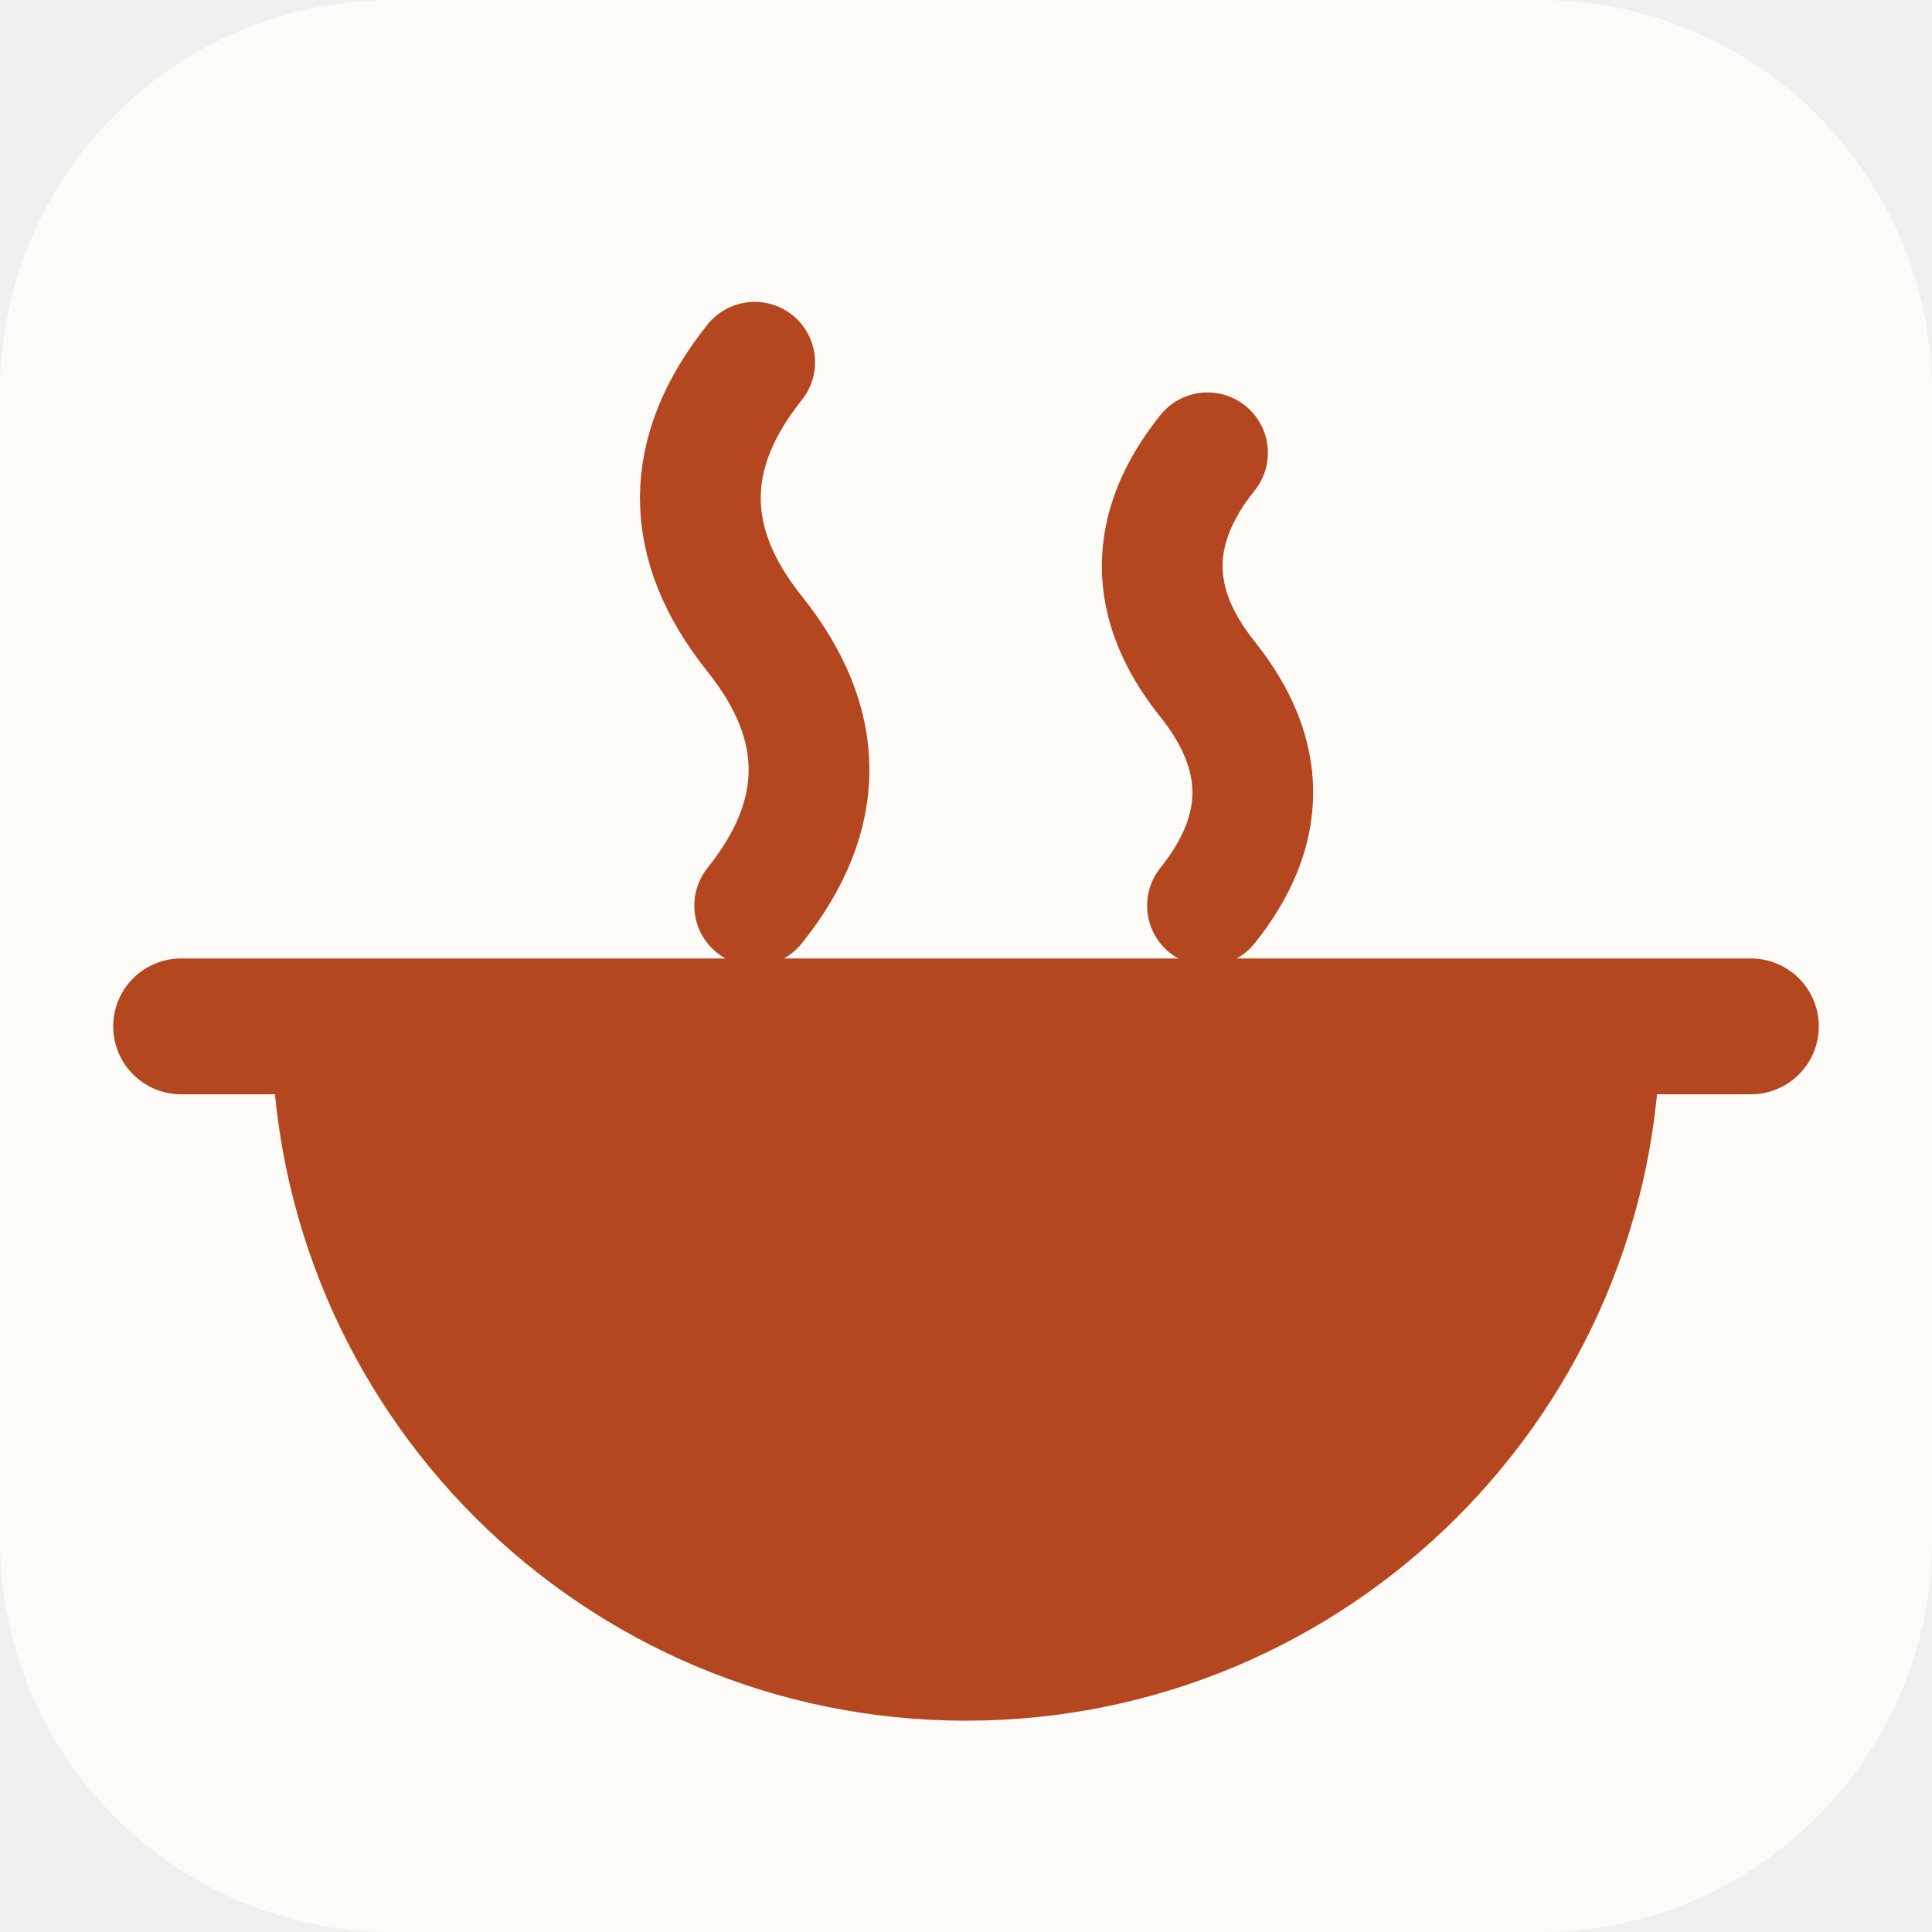
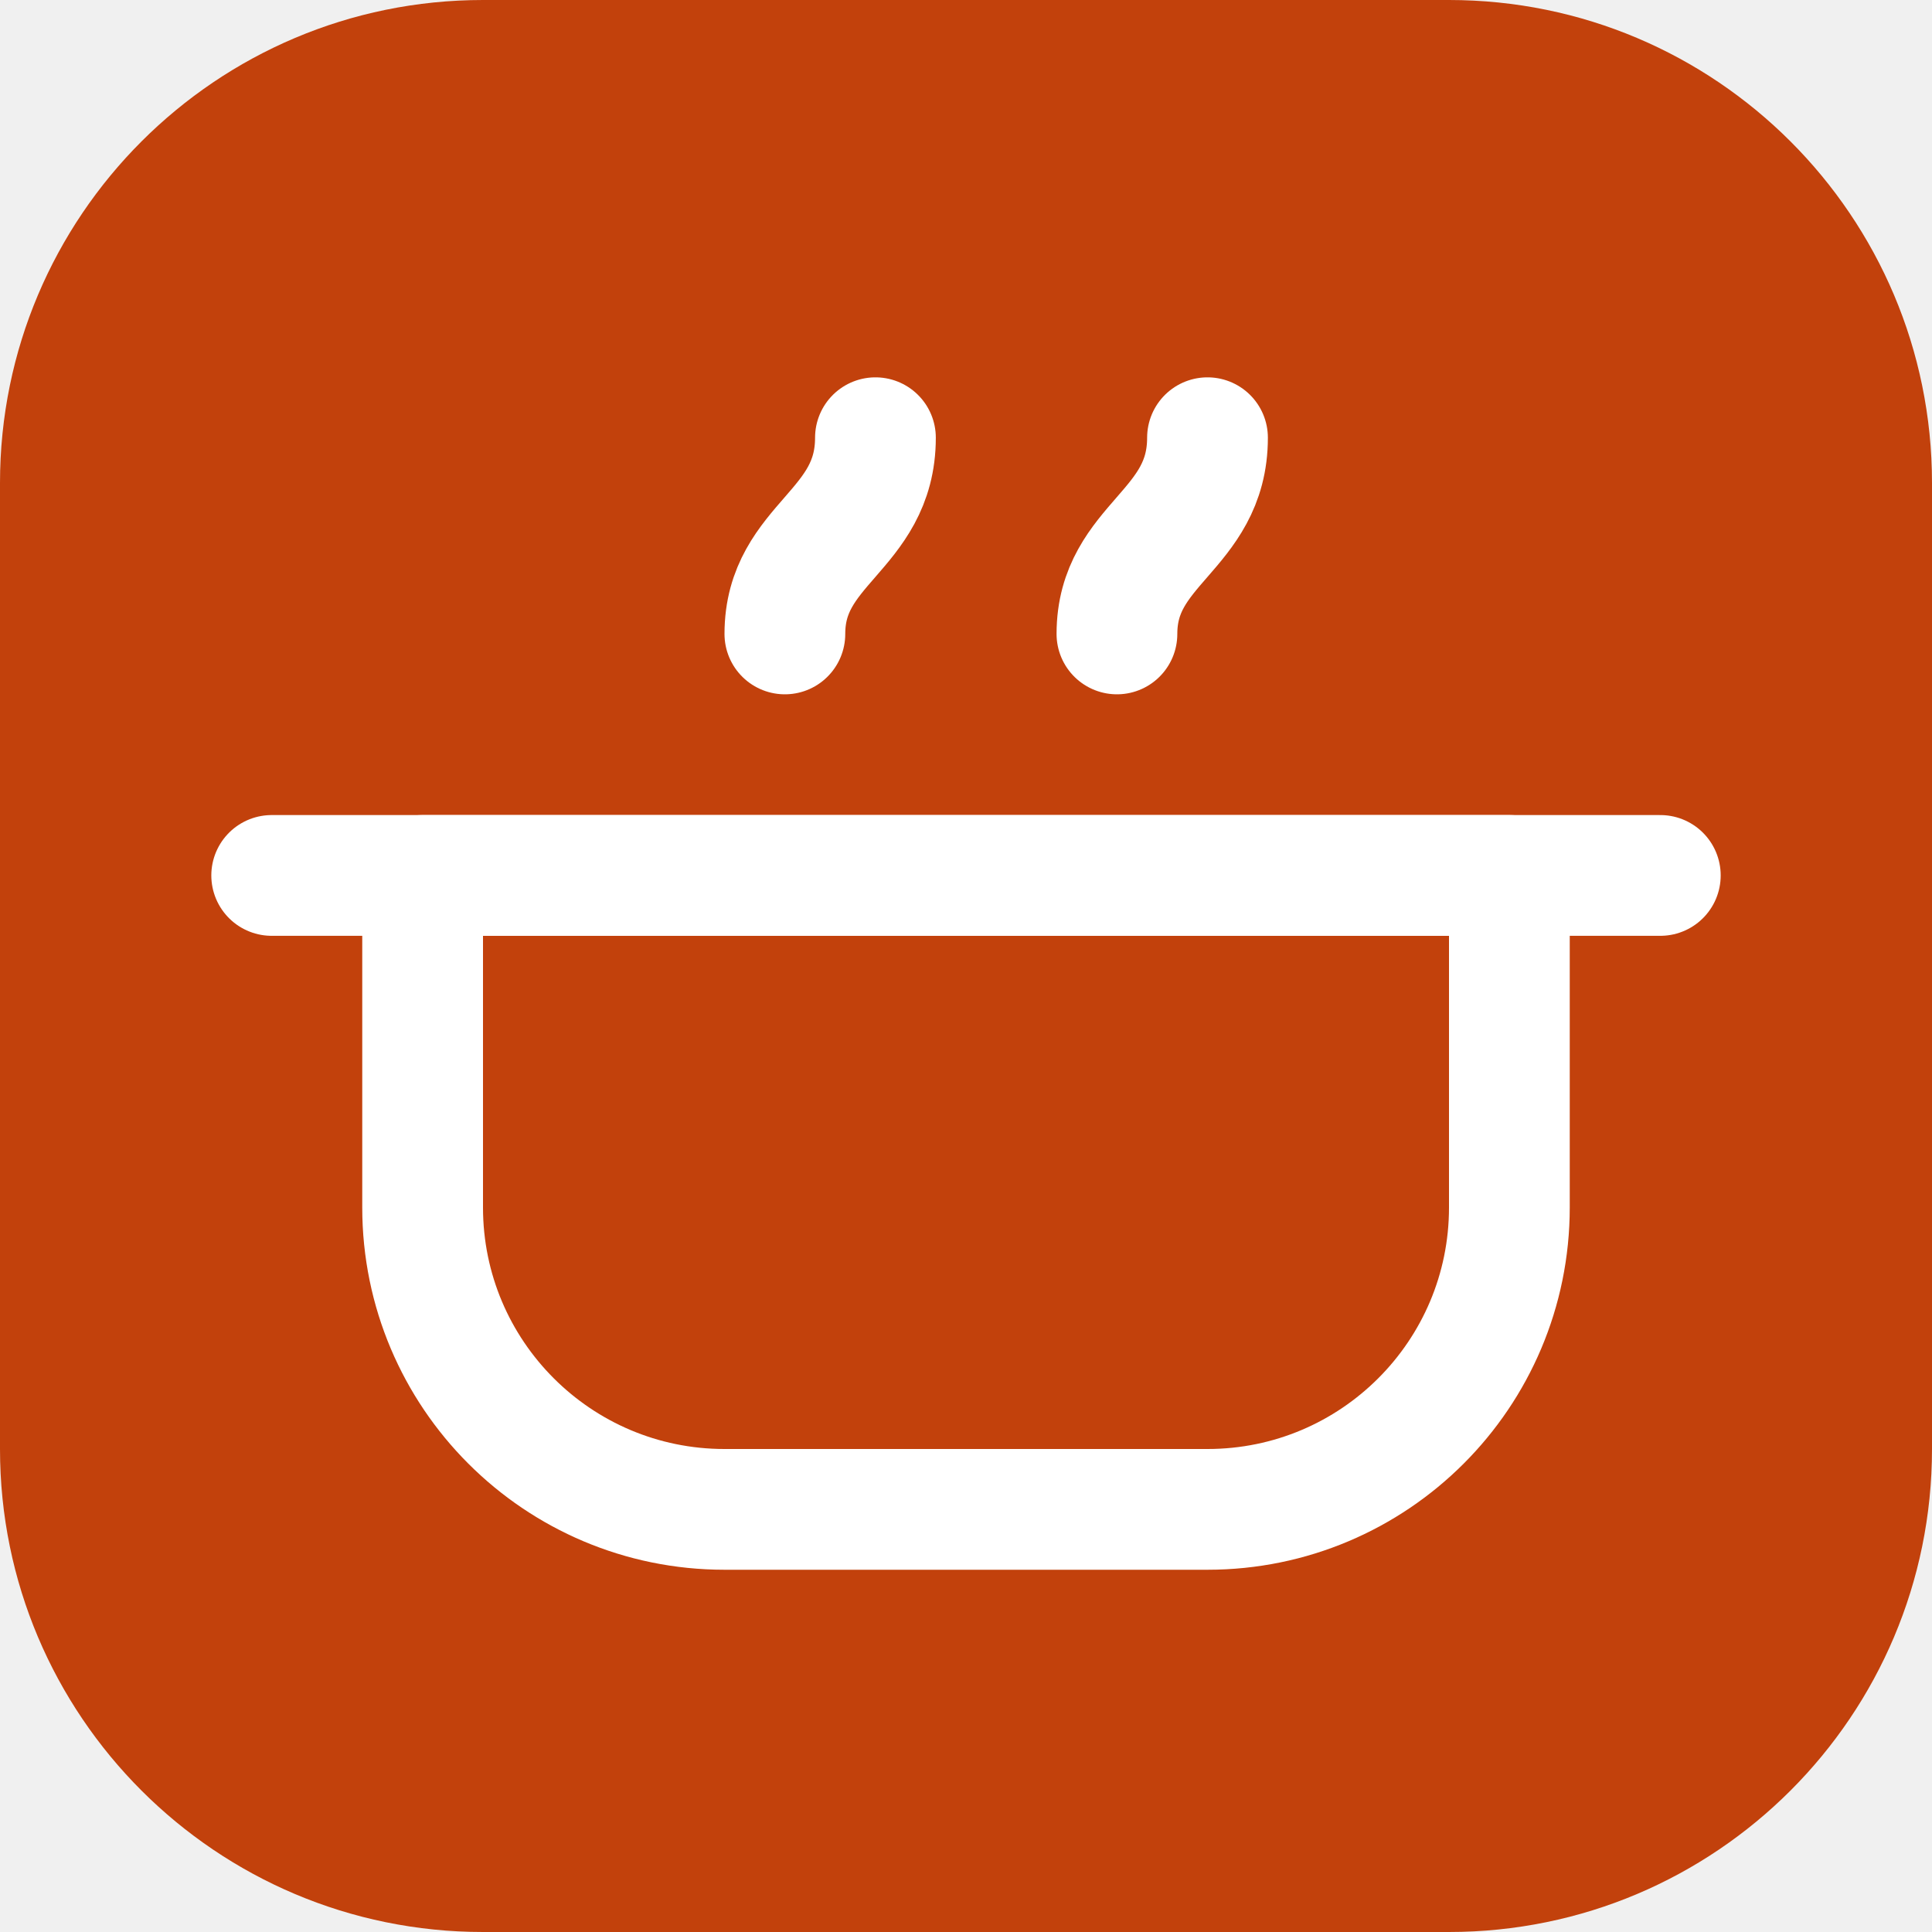
- <svg xmlns="http://www.w3.org/2000/svg" viewBox="0 0 64 64" role="img" aria-label="Cookbook">
-   <rect width="64" height="64" rx="13" fill="#FDFBF7" />
-   <g stroke="#B4471F" stroke-width="4" stroke-linecap="round" fill="none">
-     <path d="M25 12c-2.4 3-2.4 6 0 9s2.4 6 0 9" />
-     <path d="M40 15c-2 2.5-2 5 0 7.5s2 5 0 7.5" />
+ <svg xmlns="http://www.w3.org/2000/svg" viewBox="0 0 64 64" role="img" aria-label="Kitchen">
+   <rect width="64" height="64" rx="16" fill="#C2410C" />
+   <g fill="none" stroke="#FFFFFF" stroke-width="4" stroke-linecap="round" stroke-linejoin="round">
+     <path d="M14 29h36v11a10 10 0 0 1-10 10H24a10 10 0 0 1-10-10z" />
+     <path d="M9 29h46" />
+     <path d="M26 21c0-3 3-3.4 3-6.5" />
+     <path d="M37 21c0-3 3-3.4 3-6.5" />
  </g>
-   <path d="M9 34h46a23 23 0 0 1-46 0Z" fill="#B4471F" />
-   <path d="M6 34h52" stroke="#B4471F" stroke-width="4.5" stroke-linecap="round" fill="none" />
</svg>
